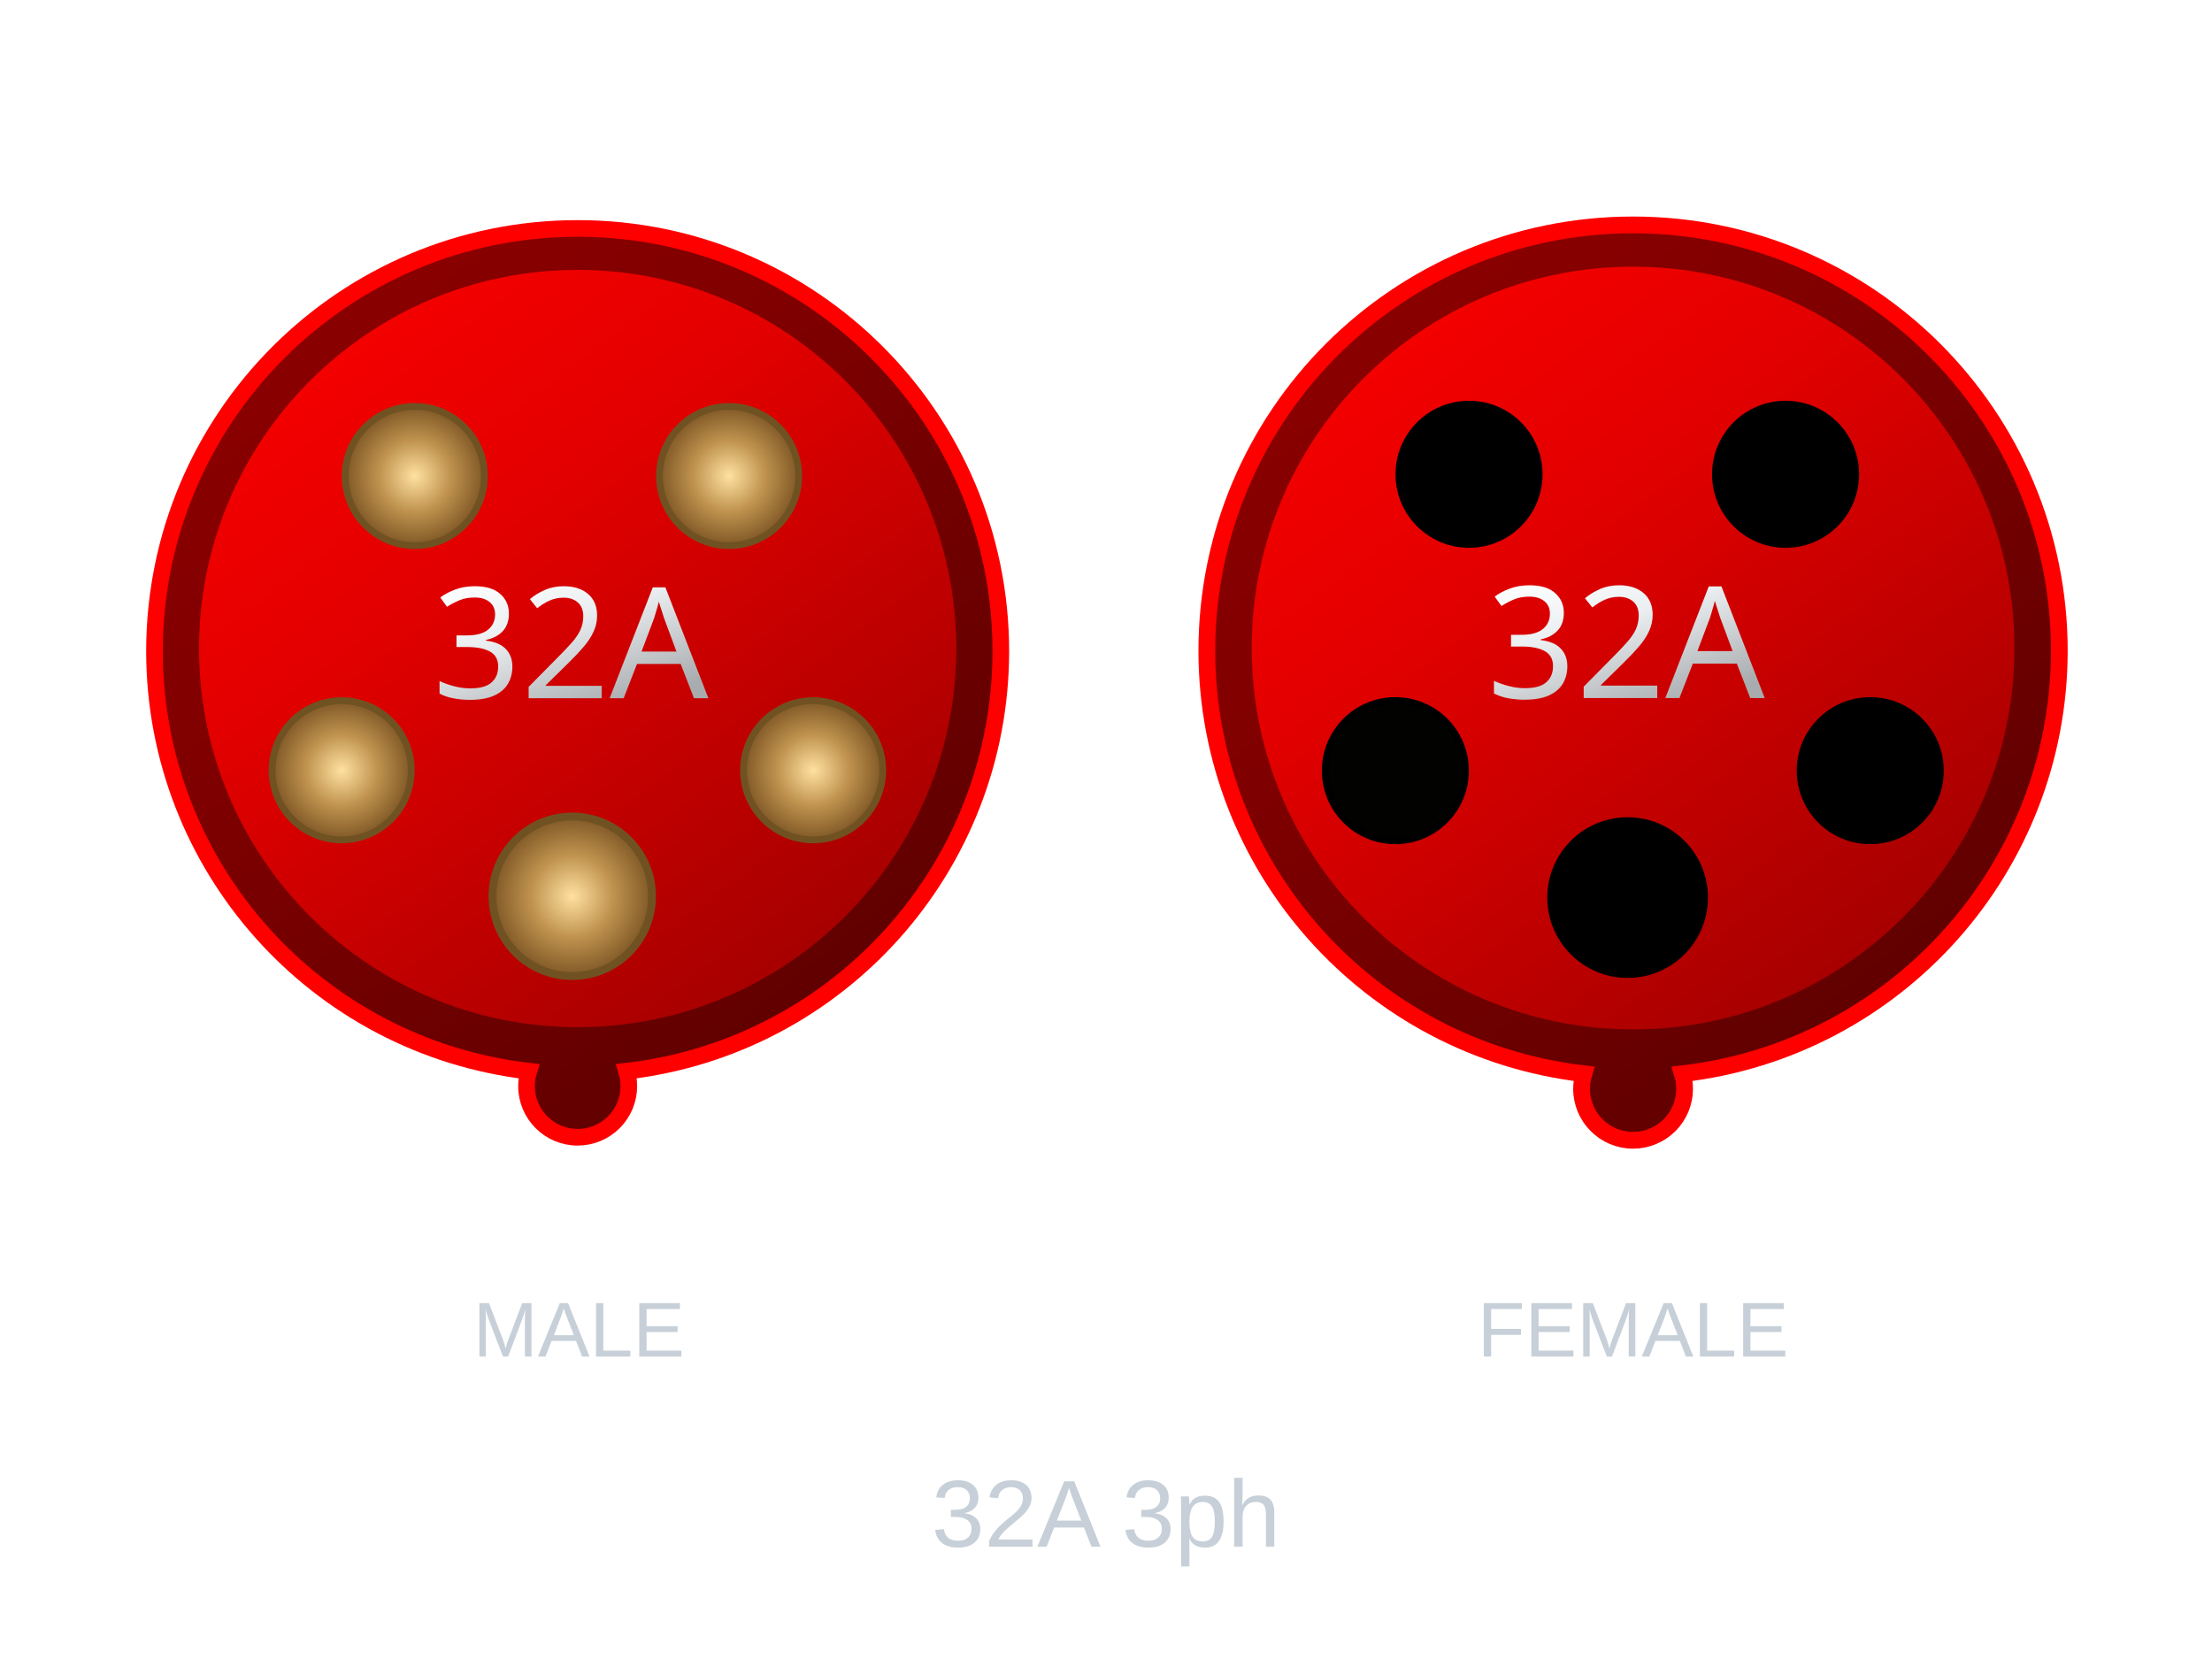
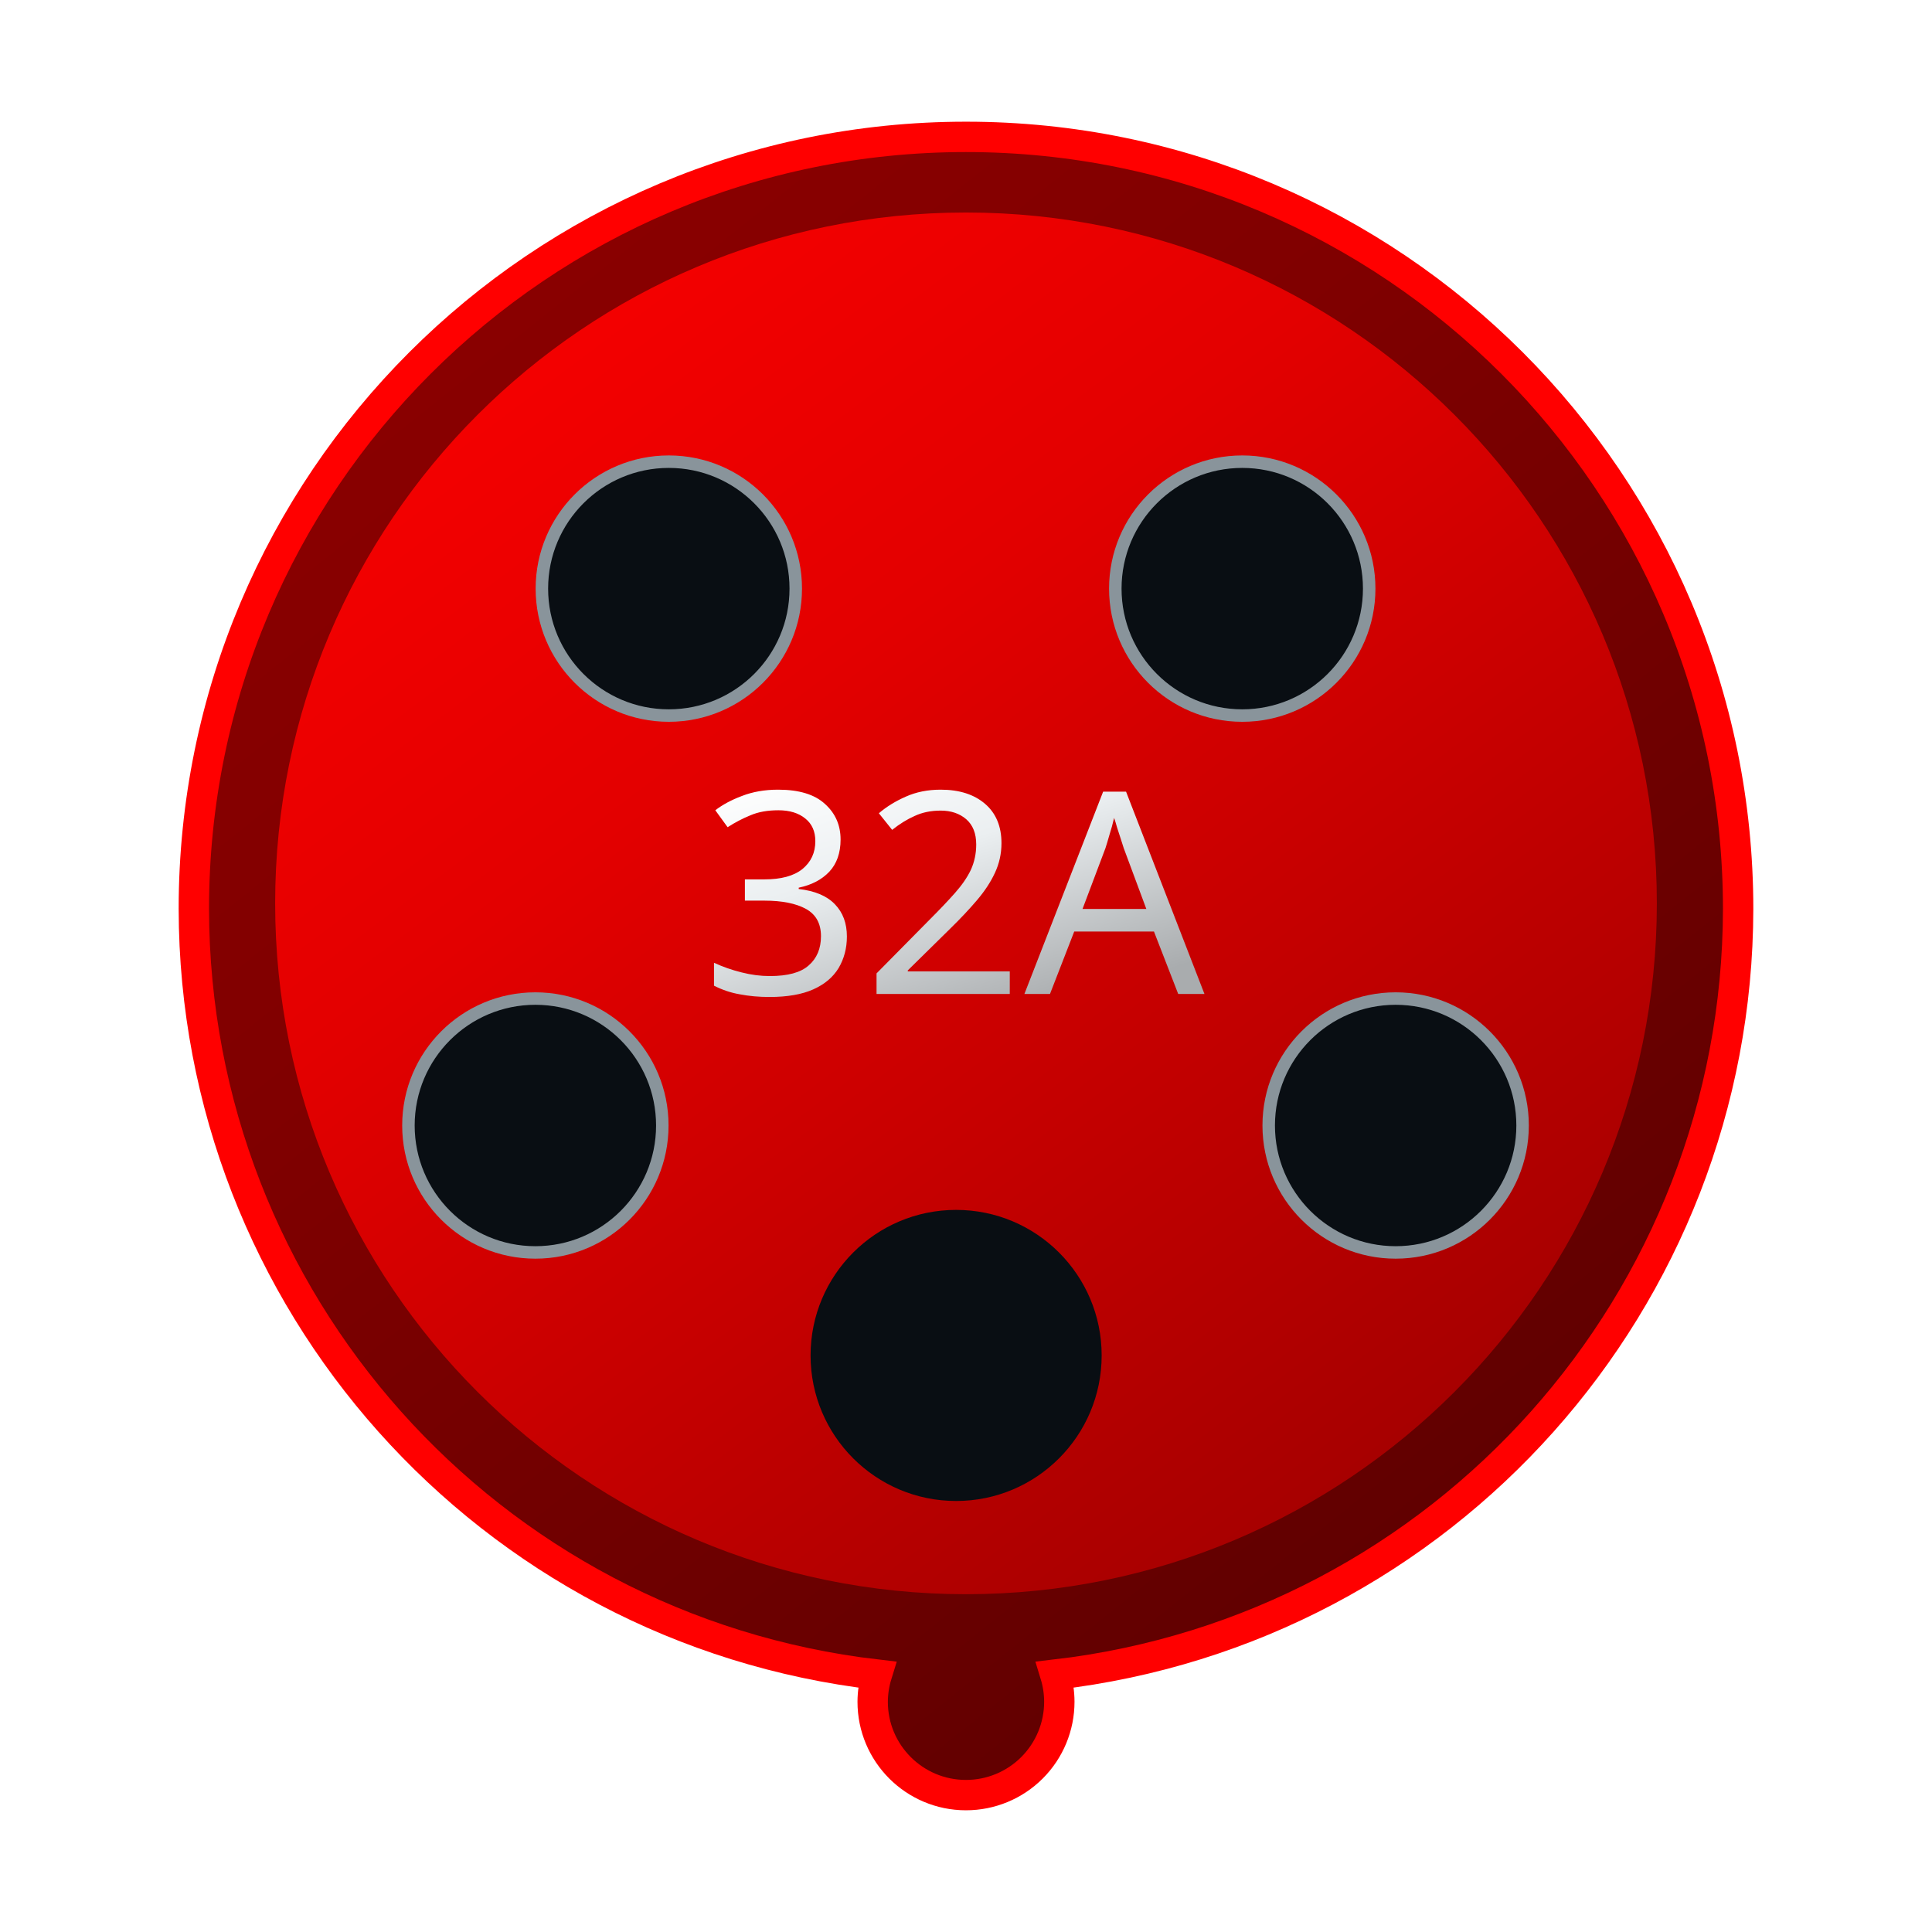
- <svg xmlns="http://www.w3.org/2000/svg" width="256" height="192" viewBox="0 0 256 192" role="img" aria-labelledby="title desc">
+ <svg xmlns="http://www.w3.org/2000/svg" width="256" height="256" viewBox="0 0 256 256" role="img" aria-labelledby="title desc" preserveAspectRatio="xMidYMid meet">
  <defs>
    <linearGradient id="metal" x1="0" y1="0" x2=".8" y2="1">
      <stop stop-color="#e1e7eb" />
      <stop offset=".3" stop-color="#9aa6b1" />
      <stop offset=".65" stop-color="#465360" />
      <stop offset="1" stop-color="#aab6c0" />
    </linearGradient>
    <linearGradient id="polymer" x1="0" y1="0" x2=".8" y2="1">
      <stop stop-color="#56616b" />
      <stop offset=".45" stop-color="#252e37" />
      <stop offset="1" stop-color="#111820" />
    </linearGradient>
    <radialGradient id="gold" cx=".35" cy=".25">
      <stop stop-color="#ffe6a6" />
      <stop offset=".6" stop-color="#c69d55" />
      <stop offset="1" stop-color="#705029" />
    </radialGradient>
+     <symbol id="alternate-male" viewBox="0 0 256 192">
+       <svg width="256" height="192" viewBox="0 0 72 72" version="1.1" id="s0-svg1" x="0" y="0" preserveAspectRatio="xMidYMid meet">
+         <defs>
+           <linearGradient id="s0-wn-metal" x1="0" y1="0" x2="1" y2="1">
+             <stop offset="0" stop-color="#d3d9de" />
+             <stop offset=".35" stop-color="#818e9a" />
+             <stop offset=".72" stop-color="#444d59" />
+             <stop offset="1" stop-color="#a6b1bb" />
+           </linearGradient>
+           <radialGradient id="s0-wn-contact">
+             <stop stop-color="#ffe1a0" />
+             <stop offset=".52" stop-color="#bf924e" />
+             <stop offset="1" stop-color="#805826" />
+           </radialGradient>
+         </defs>
+         <defs id="s0-defs1" />
+         <g id="s0-layer1" transform="matrix(0.882767,0,0,0.882767,-18.52703,-17.59872)">
+           <path id="s0-path1-8-7-58" style="fill:url(#s0-finish-800000);fill-opacity:1;stroke:#ff0000;stroke-width:1.428;stroke-dasharray:none;stroke-opacity:1" d="m 61.657,21.745 a 36.312,36.31 0 0 0 -36.311,36.309 36.312,36.31 0 0 0 32.121,36.01 4.387,4.387 0 0 0 -0.196,1.275 4.387,4.387 0 0 0 4.387,4.391 4.387,4.387 0 0 0 4.391,-4.391 4.387,4.387 0 0 0 -0.192,-1.275 A 36.312,36.31 0 0 0 97.973,58.055 36.312,36.31 0 0 0 61.659,21.745 Z" />
+           <circle style="fill:url(#s0-finish-e30000);fill-opacity:1;stroke:none;stroke-width:1.278;stroke-dasharray:none;stroke-opacity:1" id="s0-path1-8-7-3" cx="61.66" cy="57.792" r="32.49" />
+           <circle style="fill:url(#s0-wn-contact);fill-opacity:1;stroke:#705222;stroke-width:0.587;stroke-dasharray:none;stroke-opacity:1" id="s0-path1-8-7-5" cx="47.684" cy="42.99" r="5.97" />
+           <circle style="fill:url(#s0-wn-contact);fill-opacity:1;stroke:#705222;stroke-width:0.587;stroke-dasharray:none;stroke-opacity:1" id="s0-circle8" cx="74.652" cy="42.99" r="5.97" />
+           <circle style="fill:url(#s0-wn-contact);fill-opacity:1;stroke:#705222;stroke-width:0.587;stroke-dasharray:none;stroke-opacity:1" id="s0-circle9" cx="41.408" cy="68.239" r="5.97" />
+           <circle style="fill:url(#s0-wn-contact);fill-opacity:1;stroke:#705222;stroke-width:0.587;stroke-dasharray:none;stroke-opacity:1" id="s0-circle10" cx="81.866" cy="68.239" r="5.97" />
+           <circle style="fill:url(#s0-wn-contact);fill-opacity:1;stroke:#705222;stroke-width:0.673;stroke-dasharray:none;stroke-opacity:1" id="s0-circle11" cx="61.195" cy="79.053" r="6.845" />
+           <text xml:space="preserve" style="font-style:normal;font-weight:normal;font-size:13.281px;line-height:1.25;font-family:sans-serif;fill:#000000;fill-opacity:1;stroke:none;stroke-width:0.332" x="49.213" y="62.058" id="s0-text11">
+             <tspan id="s0-tspan11" style="fill:url(#s0-finish-ebeff1);fill-opacity:1;stroke-width:0.332" x="49.213" y="62.058">32A</tspan>
+           </text>
+         </g>
+         <defs>
+           <linearGradient id="s0-finish-800000" x1="0" y1="0" x2=".75" y2="1">
+             <stop stop-color="#8f0000" offset="0" />
+             <stop stop-color="#800000" offset=".4" />
+             <stop stop-color="#5c0000" offset="1" />
+           </linearGradient>
+           <linearGradient id="s0-finish-e30000" x1="0" y1="0" x2=".75" y2="1">
+             <stop stop-color="#fe0000" offset="0" />
+             <stop stop-color="#e30000" offset=".4" />
+             <stop stop-color="#a30000" offset="1" />
+           </linearGradient>
+           <linearGradient id="s0-finish-ebeff1" x1="0" y1="0" x2=".75" y2="1">
+             <stop stop-color="#ffffff" offset="0" />
+             <stop stop-color="#ebeff1" offset=".4" />
+             <stop stop-color="#a9acae" offset="1" />
+           </linearGradient>
+         </defs>
+       </svg>
+     </symbol>
  </defs>
-   <svg width="110" height="126" viewBox="0 0 72 72" version="1.1" id="s0-svg1" x="12" y="16" preserveAspectRatio="xMidYMid meet">
-     <defs>
-       <linearGradient id="s0-wn-metal" x1="0" y1="0" x2="1" y2="1">
-         <stop offset="0" stop-color="#d3d9de" />
-         <stop offset=".35" stop-color="#818e9a" />
-         <stop offset=".72" stop-color="#444d59" />
-         <stop offset="1" stop-color="#a6b1bb" />
-       </linearGradient>
-       <radialGradient id="s0-wn-contact">
-         <stop stop-color="#ffe1a0" />
-         <stop offset=".52" stop-color="#bf924e" />
-         <stop offset="1" stop-color="#805826" />
-       </radialGradient>
-     </defs>
-     <defs id="s0-defs1" />
-     <g id="s0-layer1" transform="matrix(0.882767,0,0,0.882767,-18.52703,-17.59872)">
-       <path id="s0-path1-8-7-58" style="fill:url(#s0-finish-800000);fill-opacity:1;stroke:#ff0000;stroke-width:1.428;stroke-dasharray:none;stroke-opacity:1" d="m 61.657,21.745 a 36.312,36.31 0 0 0 -36.311,36.309 36.312,36.31 0 0 0 32.121,36.01 4.387,4.387 0 0 0 -0.196,1.275 4.387,4.387 0 0 0 4.387,4.391 4.387,4.387 0 0 0 4.391,-4.391 4.387,4.387 0 0 0 -0.192,-1.275 A 36.312,36.31 0 0 0 97.973,58.055 36.312,36.31 0 0 0 61.659,21.745 Z" />
-       <circle style="fill:url(#s0-finish-e30000);fill-opacity:1;stroke:none;stroke-width:1.278;stroke-dasharray:none;stroke-opacity:1" id="s0-path1-8-7-3" cx="61.66" cy="57.792" r="32.49" />
-       <circle style="fill:url(#s0-wn-contact);fill-opacity:1;stroke:#705222;stroke-width:0.587;stroke-dasharray:none;stroke-opacity:1" id="s0-path1-8-7-5" cx="47.684" cy="42.99" r="5.97" />
-       <circle style="fill:url(#s0-wn-contact);fill-opacity:1;stroke:#705222;stroke-width:0.587;stroke-dasharray:none;stroke-opacity:1" id="s0-circle8" cx="74.652" cy="42.99" r="5.97" />
-       <circle style="fill:url(#s0-wn-contact);fill-opacity:1;stroke:#705222;stroke-width:0.587;stroke-dasharray:none;stroke-opacity:1" id="s0-circle9" cx="41.408" cy="68.239" r="5.97" />
-       <circle style="fill:url(#s0-wn-contact);fill-opacity:1;stroke:#705222;stroke-width:0.587;stroke-dasharray:none;stroke-opacity:1" id="s0-circle10" cx="81.866" cy="68.239" r="5.97" />
-       <circle style="fill:url(#s0-wn-contact);fill-opacity:1;stroke:#705222;stroke-width:0.673;stroke-dasharray:none;stroke-opacity:1" id="s0-circle11" cx="61.195" cy="79.053" r="6.845" />
-       <text xml:space="preserve" style="font-style:normal;font-weight:normal;font-size:13.281px;line-height:1.25;font-family:sans-serif;fill:#000000;fill-opacity:1;stroke:none;stroke-width:0.332" x="49.213" y="62.058" id="s0-text11">
-         <tspan id="s0-tspan11" style="fill:url(#s0-finish-ebeff1);fill-opacity:1;stroke-width:0.332" x="49.213" y="62.058">32A</tspan>
-       </text>
-     </g>
-     <defs>
-       <linearGradient id="s0-finish-800000" x1="0" y1="0" x2=".75" y2="1">
-         <stop stop-color="#8f0000" offset="0" />
-         <stop stop-color="#800000" offset=".4" />
-         <stop stop-color="#5c0000" offset="1" />
-       </linearGradient>
-       <linearGradient id="s0-finish-e30000" x1="0" y1="0" x2=".75" y2="1">
-         <stop stop-color="#fe0000" offset="0" />
-         <stop stop-color="#e30000" offset=".4" />
-         <stop stop-color="#a30000" offset="1" />
-       </linearGradient>
-       <linearGradient id="s0-finish-ebeff1" x1="0" y1="0" x2=".75" y2="1">
-         <stop stop-color="#ffffff" offset="0" />
-         <stop stop-color="#ebeff1" offset=".4" />
-         <stop stop-color="#a9acae" offset="1" />
-       </linearGradient>
-     </defs>
-   </svg>
-   <text x="67" y="157" text-anchor="middle" font-family="Arial, sans-serif" font-size="9" fill="#c7d0d8">MALE</text>
-   <svg width="110" height="126" viewBox="0 0 72 72" version="1.1" id="s1-svg1" x="134" y="16" preserveAspectRatio="xMidYMid meet">
-     <defs>
-       <linearGradient id="s1-wn-metal" x1="0" y1="0" x2="1" y2="1">
-         <stop offset="0" stop-color="#d3d9de" />
-         <stop offset=".35" stop-color="#818e9a" />
-         <stop offset=".72" stop-color="#444d59" />
-         <stop offset="1" stop-color="#a6b1bb" />
-       </linearGradient>
-       <radialGradient id="s1-wn-contact">
-         <stop stop-color="#ffe1a0" />
-         <stop offset=".52" stop-color="#bf924e" />
-         <stop offset="1" stop-color="#805826" />
-       </radialGradient>
-     </defs>
-     <defs id="s1-defs1" />
-     <g id="s1-layer1" transform="matrix(0.8891635,0,0,0.8891635,-18.82587,-18.00594)">
-       <path id="s1-path1-8-7-58" style="fill:url(#s1-finish-800000);fill-opacity:1;stroke:#ff0000;stroke-width:1.428;stroke-dasharray:none;stroke-opacity:1" d="m 61.657,21.745 a 36.312,36.31 0 0 0 -36.311,36.309 36.312,36.31 0 0 0 32.121,36.01 4.387,4.387 0 0 0 -0.196,1.275 4.387,4.387 0 0 0 4.387,4.391 4.387,4.387 0 0 0 4.391,-4.391 4.387,4.387 0 0 0 -0.192,-1.275 A 36.312,36.31 0 0 0 97.973,58.055 36.312,36.31 0 0 0 61.659,21.745 Z" />
-       <circle style="fill:url(#s1-finish-e30000);fill-opacity:1;stroke:none;stroke-width:1.278;stroke-dasharray:none;stroke-opacity:1" id="s1-path1-8-7-3" cx="61.66" cy="57.792" r="32.49" />
-       <circle style="fill:#000000;fill-opacity:1;stroke:#000000;stroke-width:0.587;stroke-dasharray:none;stroke-opacity:1" id="s1-path1-8-7-5" cx="47.684" cy="42.99" r="5.97" />
-       <circle style="fill:#000000;fill-opacity:1;stroke:#000000;stroke-width:0.587;stroke-dasharray:none;stroke-opacity:1" id="s1-circle8" cx="74.652" cy="42.99" r="5.97" />
-       <circle style="fill:#020200;fill-opacity:1;stroke:#000000;stroke-width:0.587;stroke-dasharray:none;stroke-opacity:1" id="s1-circle9" cx="41.408" cy="68.239" r="5.97" />
-       <circle style="fill:#000000;fill-opacity:1;stroke:#000000;stroke-width:0.587;stroke-dasharray:none;stroke-opacity:1" id="s1-circle10" cx="81.866" cy="68.239" r="5.97" />
-       <circle style="fill:#000000;fill-opacity:1;stroke:none;stroke-width:0.673;stroke-dasharray:none;stroke-opacity:1" id="s1-circle11" cx="61.195" cy="79.053" r="6.845" />
-       <text xml:space="preserve" style="font-style:normal;font-weight:normal;font-size:13.281px;line-height:1.25;font-family:sans-serif;fill:#000000;fill-opacity:1;stroke:none;stroke-width:0.332" x="49.213" y="62.058" id="s1-text11">
-         <tspan id="s1-tspan11" style="fill:url(#s1-finish-ebeff1);fill-opacity:1;stroke-width:0.332" x="49.213" y="62.058">32A</tspan>
-       </text>
-     </g>
-     <defs>
-       <linearGradient id="s1-finish-800000" x1="0" y1="0" x2=".75" y2="1">
-         <stop stop-color="#8f0000" offset="0" />
-         <stop stop-color="#800000" offset=".4" />
-         <stop stop-color="#5c0000" offset="1" />
-       </linearGradient>
-       <linearGradient id="s1-finish-e30000" x1="0" y1="0" x2=".75" y2="1">
-         <stop stop-color="#fe0000" offset="0" />
-         <stop stop-color="#e30000" offset=".4" />
-         <stop stop-color="#a30000" offset="1" />
-       </linearGradient>
-       <linearGradient id="s1-finish-ebeff1" x1="0" y1="0" x2=".75" y2="1">
-         <stop stop-color="#ffffff" offset="0" />
-         <stop stop-color="#ebeff1" offset=".4" />
-         <stop stop-color="#a9acae" offset="1" />
-       </linearGradient>
-     </defs>
-   </svg>
-   <text x="189" y="157" text-anchor="middle" font-family="Arial, sans-serif" font-size="9" fill="#c7d0d8">FEMALE</text>
-   <text x="128" y="179" text-anchor="middle" font-family="Arial, sans-serif" font-size="11" fill="#c7d0d8">32A 3ph</text>
+   <g id="artwork" transform="translate(128 128) scale(2.074074) translate(-189 -79)">
+     <svg width="110" height="126" viewBox="0 0 72 72" version="1.1" id="s1-svg1" x="134" y="16" preserveAspectRatio="xMidYMid meet">
+       <defs>
+         <linearGradient id="s1-wn-metal" x1="0" y1="0" x2="1" y2="1">
+           <stop offset="0" stop-color="#d3d9de" />
+           <stop offset=".35" stop-color="#818e9a" />
+           <stop offset=".72" stop-color="#444d59" />
+           <stop offset="1" stop-color="#a6b1bb" />
+         </linearGradient>
+         <radialGradient id="s1-wn-contact">
+           <stop stop-color="#ffe1a0" />
+           <stop offset=".52" stop-color="#bf924e" />
+           <stop offset="1" stop-color="#805826" />
+         </radialGradient>
+       </defs>
+       <defs id="s1-defs1" />
+       <g id="s1-layer1" transform="matrix(0.8891635,0,0,0.8891635,-18.82587,-18.00594)">
+         <path id="s1-path1-8-7-58" style="fill:url(#s1-finish-800000);fill-opacity:1;stroke:#ff0000;stroke-width:1.428;stroke-dasharray:none;stroke-opacity:1" d="m 61.657,21.745 a 36.312,36.31 0 0 0 -36.311,36.309 36.312,36.31 0 0 0 32.121,36.01 4.387,4.387 0 0 0 -0.196,1.275 4.387,4.387 0 0 0 4.387,4.391 4.387,4.387 0 0 0 4.391,-4.391 4.387,4.387 0 0 0 -0.192,-1.275 A 36.312,36.31 0 0 0 97.973,58.055 36.312,36.31 0 0 0 61.659,21.745 Z" />
+         <circle style="fill:url(#s1-finish-e30000);fill-opacity:1;stroke:none;stroke-width:1.278;stroke-dasharray:none;stroke-opacity:1" id="s1-path1-8-7-3" cx="61.66" cy="57.792" r="32.49" />
+         <circle style="fill:#090e13;fill-opacity:1;stroke:#89949b;stroke-width:0.587;stroke-dasharray:none;stroke-opacity:1" id="s1-path1-8-7-5" cx="47.684" cy="42.99" r="5.97" />
+         <circle style="fill:#090e13;fill-opacity:1;stroke:#89949b;stroke-width:0.587;stroke-dasharray:none;stroke-opacity:1" id="s1-circle8" cx="74.652" cy="42.99" r="5.97" />
+         <circle style="fill:#090e13;fill-opacity:1;stroke:#89949b;stroke-width:0.587;stroke-dasharray:none;stroke-opacity:1" id="s1-circle9" cx="41.408" cy="68.239" r="5.97" />
+         <circle style="fill:#090e13;fill-opacity:1;stroke:#89949b;stroke-width:0.587;stroke-dasharray:none;stroke-opacity:1" id="s1-circle10" cx="81.866" cy="68.239" r="5.97" />
+         <circle style="fill:#090e13;fill-opacity:1;stroke:none;stroke-width:0.673;stroke-dasharray:none;stroke-opacity:1" id="s1-circle11" cx="61.195" cy="79.053" r="6.845" />
+         <text xml:space="preserve" style="font-style:normal;font-weight:normal;font-size:13.281px;line-height:1.25;font-family:sans-serif;fill:#000000;fill-opacity:1;stroke:none;stroke-width:0.332" x="49.213" y="62.058" id="s1-text11">
+           <tspan id="s1-tspan11" style="fill:url(#s1-finish-ebeff1);fill-opacity:1;stroke-width:0.332" x="49.213" y="62.058">32A</tspan>
+         </text>
+       </g>
+       <defs>
+         <linearGradient id="s1-finish-800000" x1="0" y1="0" x2=".75" y2="1">
+           <stop stop-color="#8f0000" offset="0" />
+           <stop stop-color="#800000" offset=".4" />
+           <stop stop-color="#5c0000" offset="1" />
+         </linearGradient>
+         <linearGradient id="s1-finish-e30000" x1="0" y1="0" x2=".75" y2="1">
+           <stop stop-color="#fe0000" offset="0" />
+           <stop stop-color="#e30000" offset=".4" />
+           <stop stop-color="#a30000" offset="1" />
+         </linearGradient>
+         <linearGradient id="s1-finish-ebeff1" x1="0" y1="0" x2=".75" y2="1">
+           <stop stop-color="#ffffff" offset="0" />
+           <stop stop-color="#ebeff1" offset=".4" />
+           <stop stop-color="#a9acae" offset="1" />
+         </linearGradient>
+       </defs>
+     </svg>
+   </g>
</svg>
